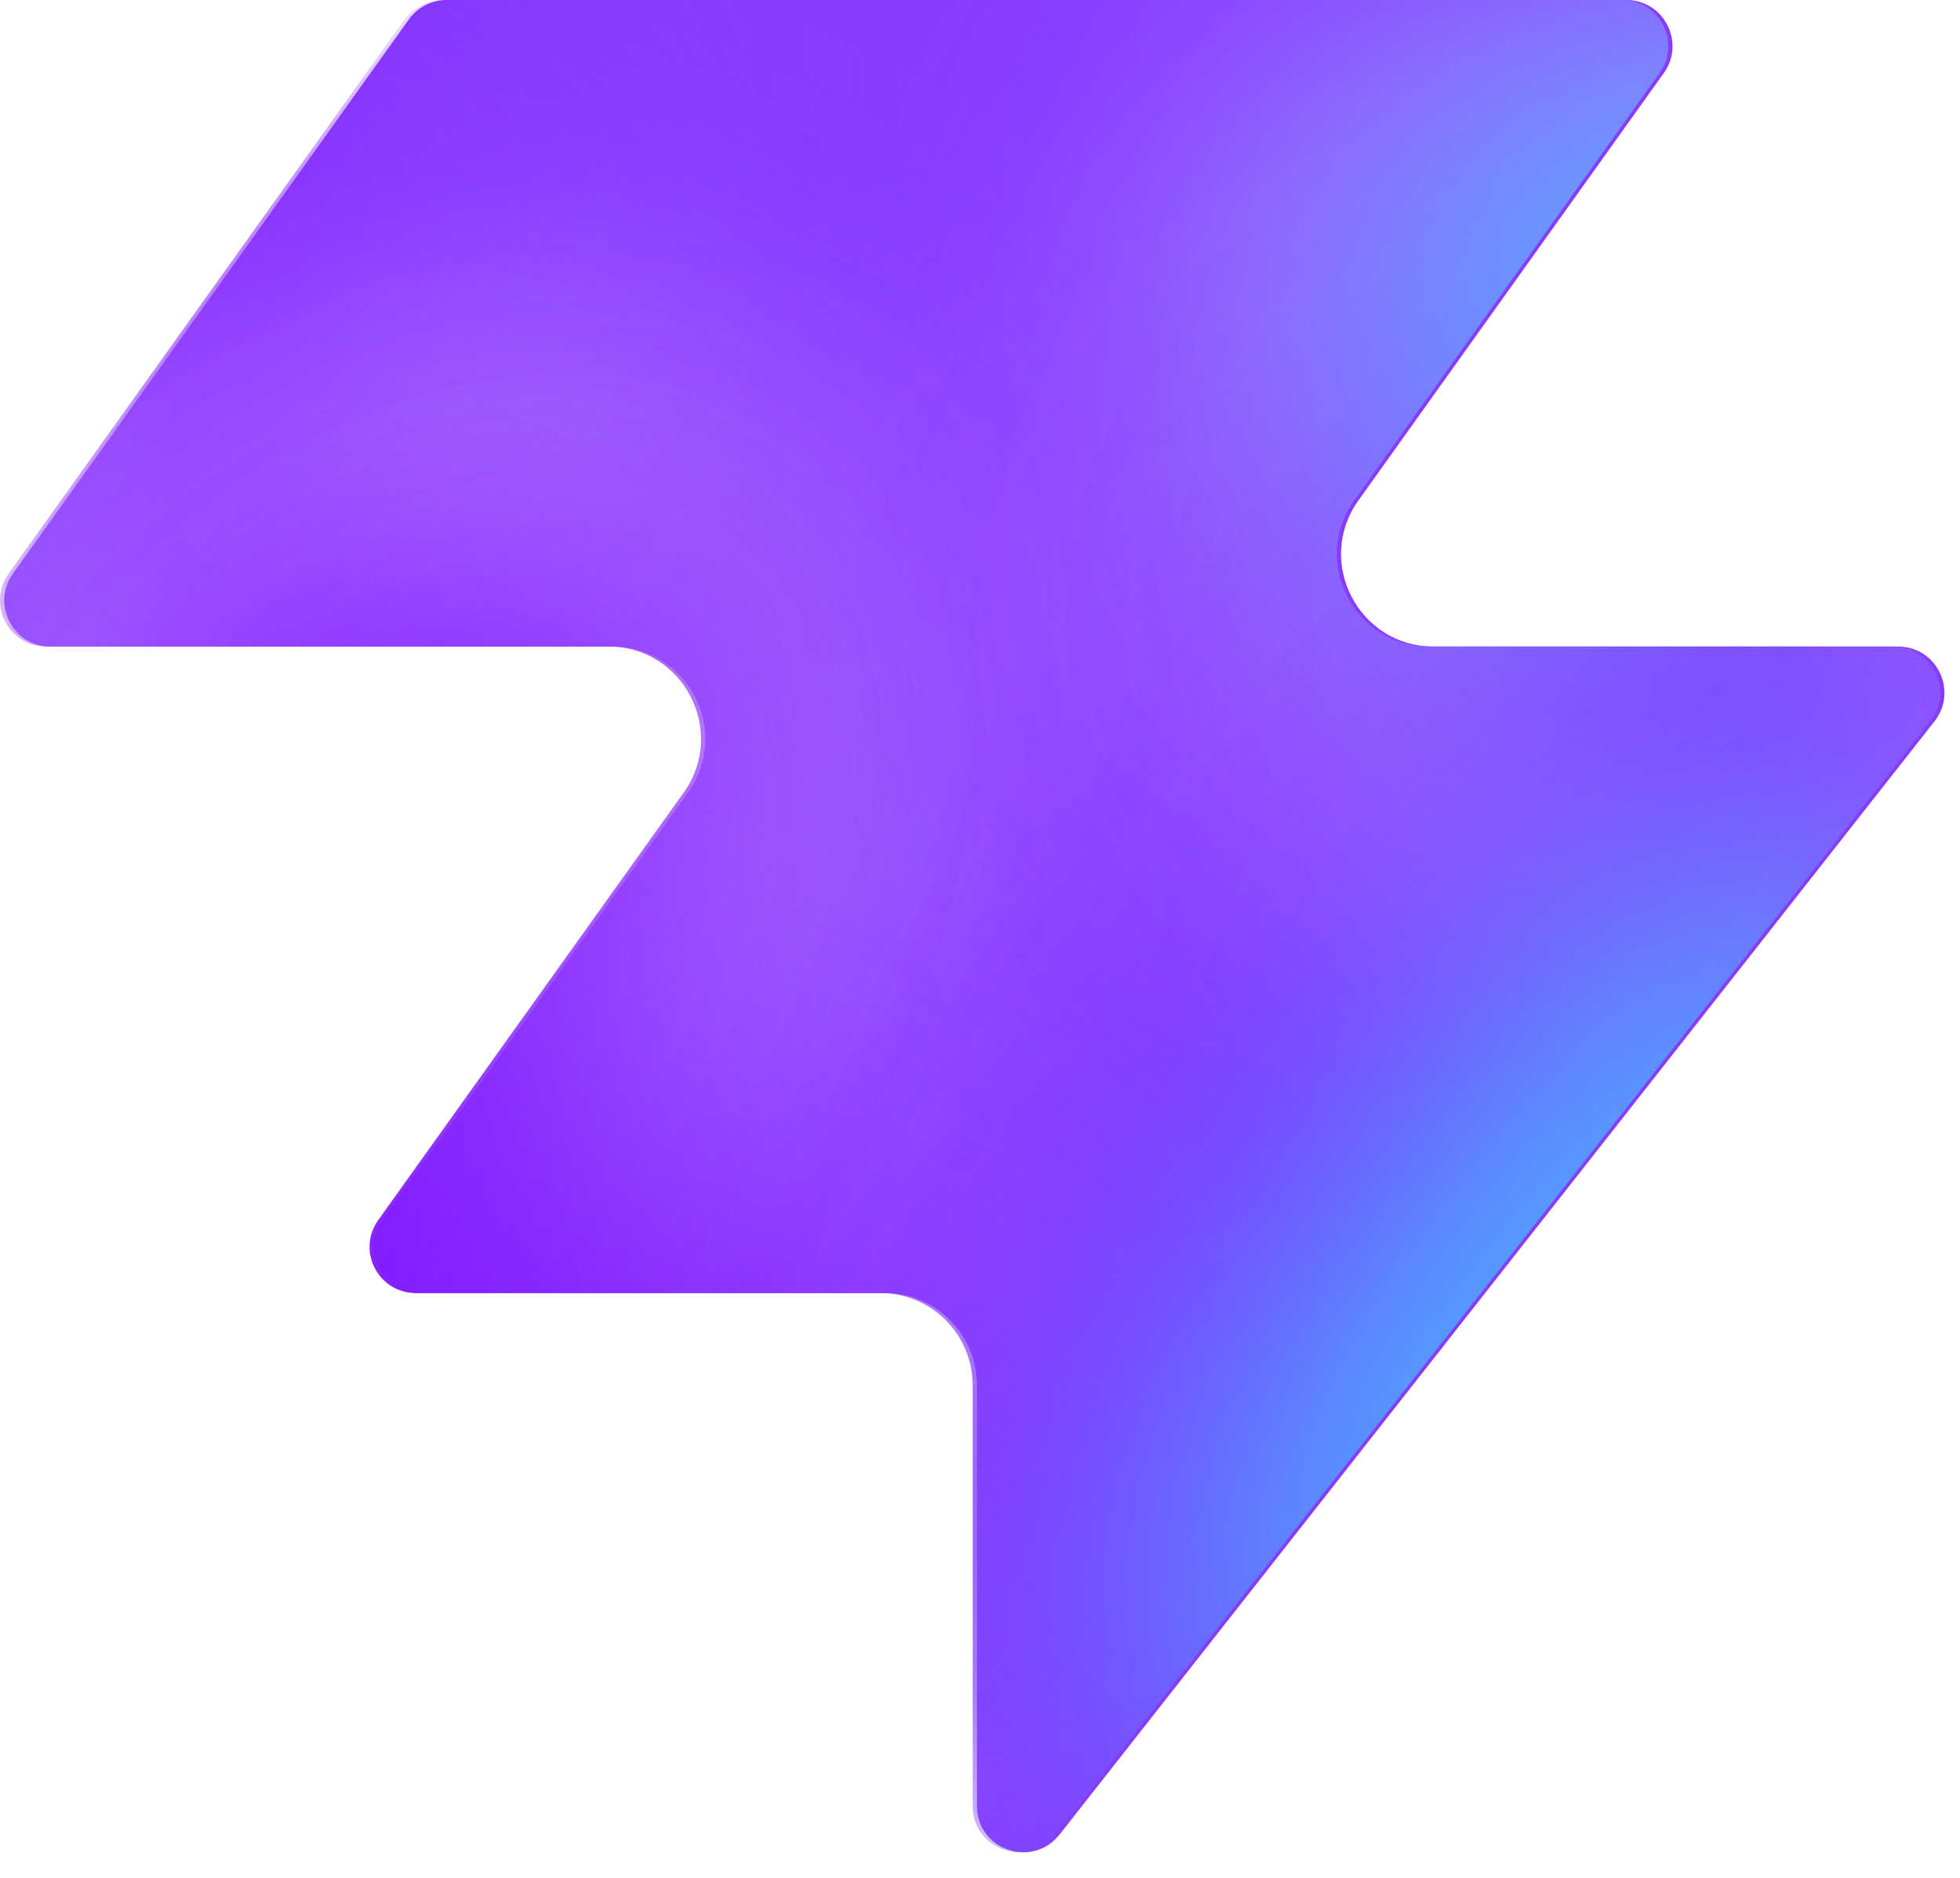
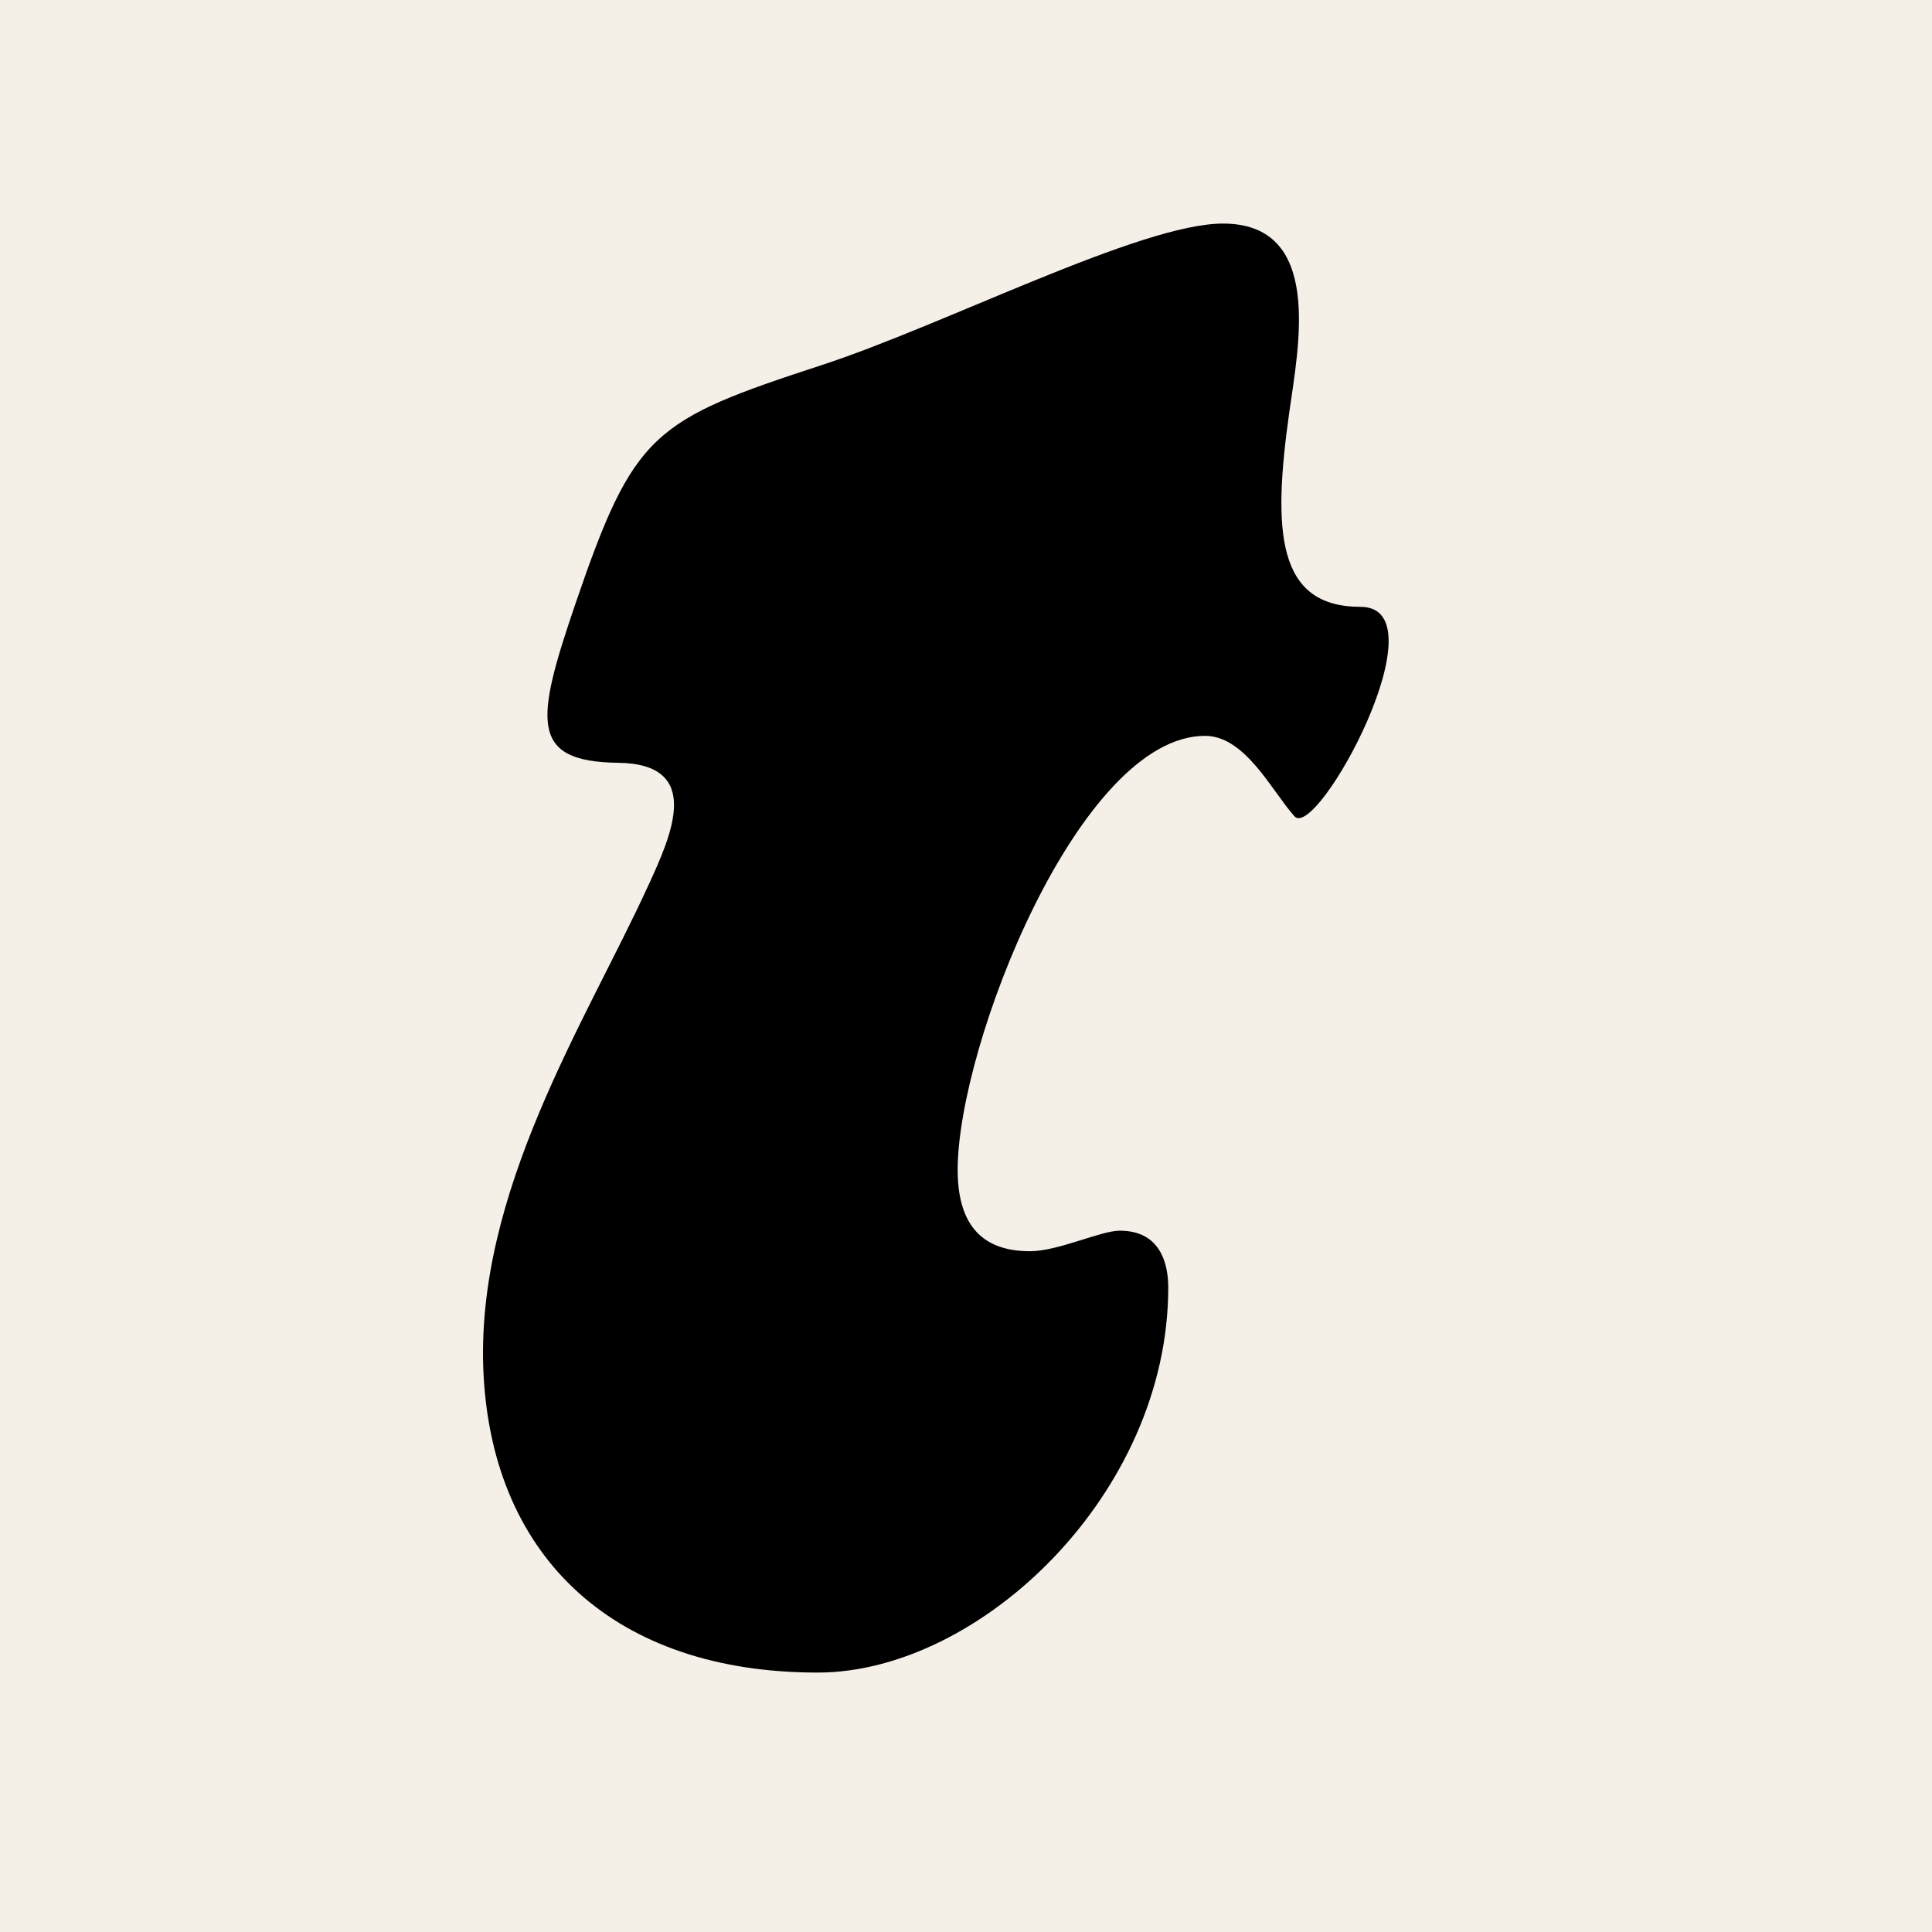
- <svg xmlns="http://www.w3.org/2000/svg" width="48" height="46" fill="none" viewBox="0 0 48 46">
-   <path fill="#863bff" d="M25.946 44.938c-.664.845-2.021.375-2.021-.698V33.937a2.26 2.26 0 0 0-2.262-2.262H10.287c-.92 0-1.456-1.04-.92-1.788l7.48-10.471c1.07-1.497 0-3.578-1.842-3.578H1.237c-.92 0-1.456-1.04-.92-1.788L10.013.474c.214-.297.556-.474.92-.474h28.894c.92 0 1.456 1.04.92 1.788l-7.48 10.471c-1.07 1.498 0 3.579 1.842 3.579h11.377c.943 0 1.473 1.088.89 1.83L25.947 44.94z" style="fill:#863bff;fill:color(display-p3 .525 .23 1);fill-opacity:1" />
-   <mask id="a" width="48" height="46" x="0" y="0" maskUnits="userSpaceOnUse" style="mask-type:alpha">
-     <path fill="#000" d="M25.842 44.938c-.664.844-2.021.375-2.021-.698V33.937a2.26 2.26 0 0 0-2.262-2.262H10.183c-.92 0-1.456-1.04-.92-1.788l7.48-10.471c1.07-1.498 0-3.579-1.842-3.579H1.133c-.92 0-1.456-1.04-.92-1.787L9.91.473c.214-.297.556-.474.92-.474h28.894c.92 0 1.456 1.04.92 1.788l-7.48 10.471c-1.07 1.498 0 3.578 1.842 3.578h11.377c.943 0 1.473 1.088.89 1.832L25.843 44.94z" style="fill:#000;fill-opacity:1" />
-   </mask>
-   <g mask="url(#a)">
-     <g filter="url(#b)">
-       <ellipse cx="5.508" cy="14.704" fill="#ede6ff" rx="5.508" ry="14.704" style="fill:#ede6ff;fill:color(display-p3 .927 .903 1);fill-opacity:1" transform="matrix(.00324 1 1 -.00324 -4.47 31.516)" />
-     </g>
-     <g filter="url(#c)">
-       <ellipse cx="10.399" cy="29.851" fill="#ede6ff" rx="10.399" ry="29.851" style="fill:#ede6ff;fill:color(display-p3 .927 .903 1);fill-opacity:1" transform="matrix(.00324 1 1 -.00324 -39.328 7.883)" />
-     </g>
-     <g filter="url(#d)">
-       <ellipse cx="5.508" cy="30.487" fill="#7e14ff" rx="5.508" ry="30.487" style="fill:#7e14ff;fill:color(display-p3 .492 .077 1);fill-opacity:1" transform="rotate(89.814 -25.913 -14.639)scale(1 -1)" />
-     </g>
-     <g filter="url(#e)">
-       <ellipse cx="5.508" cy="30.599" fill="#7e14ff" rx="5.508" ry="30.599" style="fill:#7e14ff;fill:color(display-p3 .492 .077 1);fill-opacity:1" transform="rotate(89.814 -32.644 -3.334)scale(1 -1)" />
-     </g>
-     <g filter="url(#f)">
-       <ellipse cx="5.508" cy="30.599" fill="#7e14ff" rx="5.508" ry="30.599" style="fill:#7e14ff;fill:color(display-p3 .492 .077 1);fill-opacity:1" transform="matrix(.00324 1 1 -.00324 -34.34 30.47)" />
-     </g>
-     <g filter="url(#g)">
-       <ellipse cx="14.072" cy="22.078" fill="#ede6ff" rx="14.072" ry="22.078" style="fill:#ede6ff;fill:color(display-p3 .927 .903 1);fill-opacity:1" transform="rotate(93.35 24.506 48.493)scale(-1 1)" />
-     </g>
-     <g filter="url(#h)">
-       <ellipse cx="3.47" cy="21.501" fill="#7e14ff" rx="3.47" ry="21.501" style="fill:#7e14ff;fill:color(display-p3 .492 .077 1);fill-opacity:1" transform="rotate(89.009 28.708 47.59)scale(-1 1)" />
-     </g>
-     <g filter="url(#i)">
-       <ellipse cx="3.47" cy="21.501" fill="#7e14ff" rx="3.47" ry="21.501" style="fill:#7e14ff;fill:color(display-p3 .492 .077 1);fill-opacity:1" transform="rotate(89.009 28.708 47.59)scale(-1 1)" />
-     </g>
-     <g filter="url(#j)">
-       <ellipse cx=".387" cy="8.972" fill="#7e14ff" rx="4.407" ry="29.108" style="fill:#7e14ff;fill:color(display-p3 .492 .077 1);fill-opacity:1" transform="rotate(39.51 .387 8.972)" />
-     </g>
-     <g filter="url(#k)">
-       <ellipse cx="47.523" cy="-6.092" fill="#7e14ff" rx="4.407" ry="29.108" style="fill:#7e14ff;fill:color(display-p3 .492 .077 1);fill-opacity:1" transform="rotate(37.892 47.523 -6.092)" />
-     </g>
-     <g filter="url(#l)">
-       <ellipse cx="41.412" cy="6.333" fill="#47bfff" rx="5.971" ry="9.665" style="fill:#47bfff;fill:color(display-p3 .28 .748 1);fill-opacity:1" transform="rotate(37.892 41.412 6.333)" />
-     </g>
-     <g filter="url(#m)">
-       <ellipse cx="-1.879" cy="38.332" fill="#7e14ff" rx="4.407" ry="29.108" style="fill:#7e14ff;fill:color(display-p3 .492 .077 1);fill-opacity:1" transform="rotate(37.892 -1.88 38.332)" />
-     </g>
-     <g filter="url(#n)">
-       <ellipse cx="-1.879" cy="38.332" fill="#7e14ff" rx="4.407" ry="29.108" style="fill:#7e14ff;fill:color(display-p3 .492 .077 1);fill-opacity:1" transform="rotate(37.892 -1.88 38.332)" />
-     </g>
-     <g filter="url(#o)">
-       <ellipse cx="35.651" cy="29.907" fill="#7e14ff" rx="4.407" ry="29.108" style="fill:#7e14ff;fill:color(display-p3 .492 .077 1);fill-opacity:1" transform="rotate(37.892 35.651 29.907)" />
-     </g>
-     <g filter="url(#p)">
-       <ellipse cx="38.418" cy="32.4" fill="#47bfff" rx="5.971" ry="15.297" style="fill:#47bfff;fill:color(display-p3 .28 .748 1);fill-opacity:1" transform="rotate(37.892 38.418 32.4)" />
-     </g>
-   </g>
-   <defs>
-     <filter id="b" width="60.045" height="41.654" x="-19.77" y="16.149" color-interpolation-filters="sRGB" filterUnits="userSpaceOnUse">
-       <feFlood flood-opacity="0" result="BackgroundImageFix" />
-       <feBlend in="SourceGraphic" in2="BackgroundImageFix" result="shape" />
-       <feGaussianBlur result="effect1_foregroundBlur_2002_17158" stdDeviation="7.659" />
-     </filter>
-     <filter id="c" width="90.34" height="51.437" x="-54.613" y="-7.533" color-interpolation-filters="sRGB" filterUnits="userSpaceOnUse">
-       <feFlood flood-opacity="0" result="BackgroundImageFix" />
-       <feBlend in="SourceGraphic" in2="BackgroundImageFix" result="shape" />
-       <feGaussianBlur result="effect1_foregroundBlur_2002_17158" stdDeviation="7.659" />
-     </filter>
-     <filter id="d" width="79.355" height="29.4" x="-49.64" y="2.03" color-interpolation-filters="sRGB" filterUnits="userSpaceOnUse">
-       <feFlood flood-opacity="0" result="BackgroundImageFix" />
-       <feBlend in="SourceGraphic" in2="BackgroundImageFix" result="shape" />
-       <feGaussianBlur result="effect1_foregroundBlur_2002_17158" stdDeviation="4.596" />
-     </filter>
-     <filter id="e" width="79.579" height="29.4" x="-45.045" y="20.029" color-interpolation-filters="sRGB" filterUnits="userSpaceOnUse">
-       <feFlood flood-opacity="0" result="BackgroundImageFix" />
-       <feBlend in="SourceGraphic" in2="BackgroundImageFix" result="shape" />
-       <feGaussianBlur result="effect1_foregroundBlur_2002_17158" stdDeviation="4.596" />
-     </filter>
-     <filter id="f" width="79.579" height="29.4" x="-43.513" y="21.178" color-interpolation-filters="sRGB" filterUnits="userSpaceOnUse">
-       <feFlood flood-opacity="0" result="BackgroundImageFix" />
-       <feBlend in="SourceGraphic" in2="BackgroundImageFix" result="shape" />
-       <feGaussianBlur result="effect1_foregroundBlur_2002_17158" stdDeviation="4.596" />
-     </filter>
-     <filter id="g" width="74.749" height="58.852" x="15.756" y="-17.901" color-interpolation-filters="sRGB" filterUnits="userSpaceOnUse">
-       <feFlood flood-opacity="0" result="BackgroundImageFix" />
-       <feBlend in="SourceGraphic" in2="BackgroundImageFix" result="shape" />
-       <feGaussianBlur result="effect1_foregroundBlur_2002_17158" stdDeviation="7.659" />
-     </filter>
-     <filter id="h" width="61.377" height="25.362" x="23.548" y="2.284" color-interpolation-filters="sRGB" filterUnits="userSpaceOnUse">
-       <feFlood flood-opacity="0" result="BackgroundImageFix" />
-       <feBlend in="SourceGraphic" in2="BackgroundImageFix" result="shape" />
-       <feGaussianBlur result="effect1_foregroundBlur_2002_17158" stdDeviation="4.596" />
-     </filter>
-     <filter id="i" width="61.377" height="25.362" x="23.548" y="2.284" color-interpolation-filters="sRGB" filterUnits="userSpaceOnUse">
-       <feFlood flood-opacity="0" result="BackgroundImageFix" />
-       <feBlend in="SourceGraphic" in2="BackgroundImageFix" result="shape" />
-       <feGaussianBlur result="effect1_foregroundBlur_2002_17158" stdDeviation="4.596" />
-     </filter>
-     <filter id="j" width="56.045" height="63.649" x="-27.636" y="-22.853" color-interpolation-filters="sRGB" filterUnits="userSpaceOnUse">
-       <feFlood flood-opacity="0" result="BackgroundImageFix" />
-       <feBlend in="SourceGraphic" in2="BackgroundImageFix" result="shape" />
-       <feGaussianBlur result="effect1_foregroundBlur_2002_17158" stdDeviation="4.596" />
-     </filter>
-     <filter id="k" width="54.814" height="64.646" x="20.116" y="-38.415" color-interpolation-filters="sRGB" filterUnits="userSpaceOnUse">
-       <feFlood flood-opacity="0" result="BackgroundImageFix" />
-       <feBlend in="SourceGraphic" in2="BackgroundImageFix" result="shape" />
-       <feGaussianBlur result="effect1_foregroundBlur_2002_17158" stdDeviation="4.596" />
-     </filter>
-     <filter id="l" width="33.541" height="35.313" x="24.641" y="-11.323" color-interpolation-filters="sRGB" filterUnits="userSpaceOnUse">
-       <feFlood flood-opacity="0" result="BackgroundImageFix" />
-       <feBlend in="SourceGraphic" in2="BackgroundImageFix" result="shape" />
-       <feGaussianBlur result="effect1_foregroundBlur_2002_17158" stdDeviation="4.596" />
-     </filter>
-     <filter id="m" width="54.814" height="64.646" x="-29.286" y="6.009" color-interpolation-filters="sRGB" filterUnits="userSpaceOnUse">
-       <feFlood flood-opacity="0" result="BackgroundImageFix" />
-       <feBlend in="SourceGraphic" in2="BackgroundImageFix" result="shape" />
-       <feGaussianBlur result="effect1_foregroundBlur_2002_17158" stdDeviation="4.596" />
-     </filter>
-     <filter id="n" width="54.814" height="64.646" x="-29.286" y="6.009" color-interpolation-filters="sRGB" filterUnits="userSpaceOnUse">
-       <feFlood flood-opacity="0" result="BackgroundImageFix" />
-       <feBlend in="SourceGraphic" in2="BackgroundImageFix" result="shape" />
-       <feGaussianBlur result="effect1_foregroundBlur_2002_17158" stdDeviation="4.596" />
-     </filter>
-     <filter id="o" width="54.814" height="64.646" x="8.244" y="-2.416" color-interpolation-filters="sRGB" filterUnits="userSpaceOnUse">
-       <feFlood flood-opacity="0" result="BackgroundImageFix" />
-       <feBlend in="SourceGraphic" in2="BackgroundImageFix" result="shape" />
-       <feGaussianBlur result="effect1_foregroundBlur_2002_17158" stdDeviation="4.596" />
-     </filter>
-     <filter id="p" width="39.409" height="43.623" x="18.713" y="10.588" color-interpolation-filters="sRGB" filterUnits="userSpaceOnUse">
-       <feFlood flood-opacity="0" result="BackgroundImageFix" />
-       <feBlend in="SourceGraphic" in2="BackgroundImageFix" result="shape" />
-       <feGaussianBlur result="effect1_foregroundBlur_2002_17158" stdDeviation="4.596" />
-     </filter>
-   </defs>
+ <svg xmlns="http://www.w3.org/2000/svg" width="32" height="32" viewBox="0 0 32 32" fill="none">
+   <rect width="32" height="32" fill="#F4EFE7" />
+   <path d="M21.355 6.825C21.076 8.8 21.145 10.051 22.533 10.051C23.92 10.051 21.812 13.935 21.44 13.52C21.068 13.106 20.627 12.188 19.959 12.188C17.879 12.188 15.862 17.312 15.862 19.377C15.862 20.423 16.397 20.724 17.06 20.724C17.532 20.724 18.227 20.384 18.548 20.384C19.247 20.384 19.35 20.974 19.35 21.326C19.35 24.737 16.234 27.703 13.542 27.703C10.197 27.703 8.173 25.819 8.01 22.78C7.848 19.763 9.717 16.901 10.739 14.664L10.75 14.641C11.114 13.844 11.66 12.651 10.237 12.634C8.765 12.616 8.869 11.942 9.53 10.003C10.503 7.153 10.816 6.961 13.619 6.044C15.656 5.377 18.894 3.703 20.257 3.703C21.924 3.703 21.508 5.74 21.355 6.825Z" fill="black" />
</svg>
